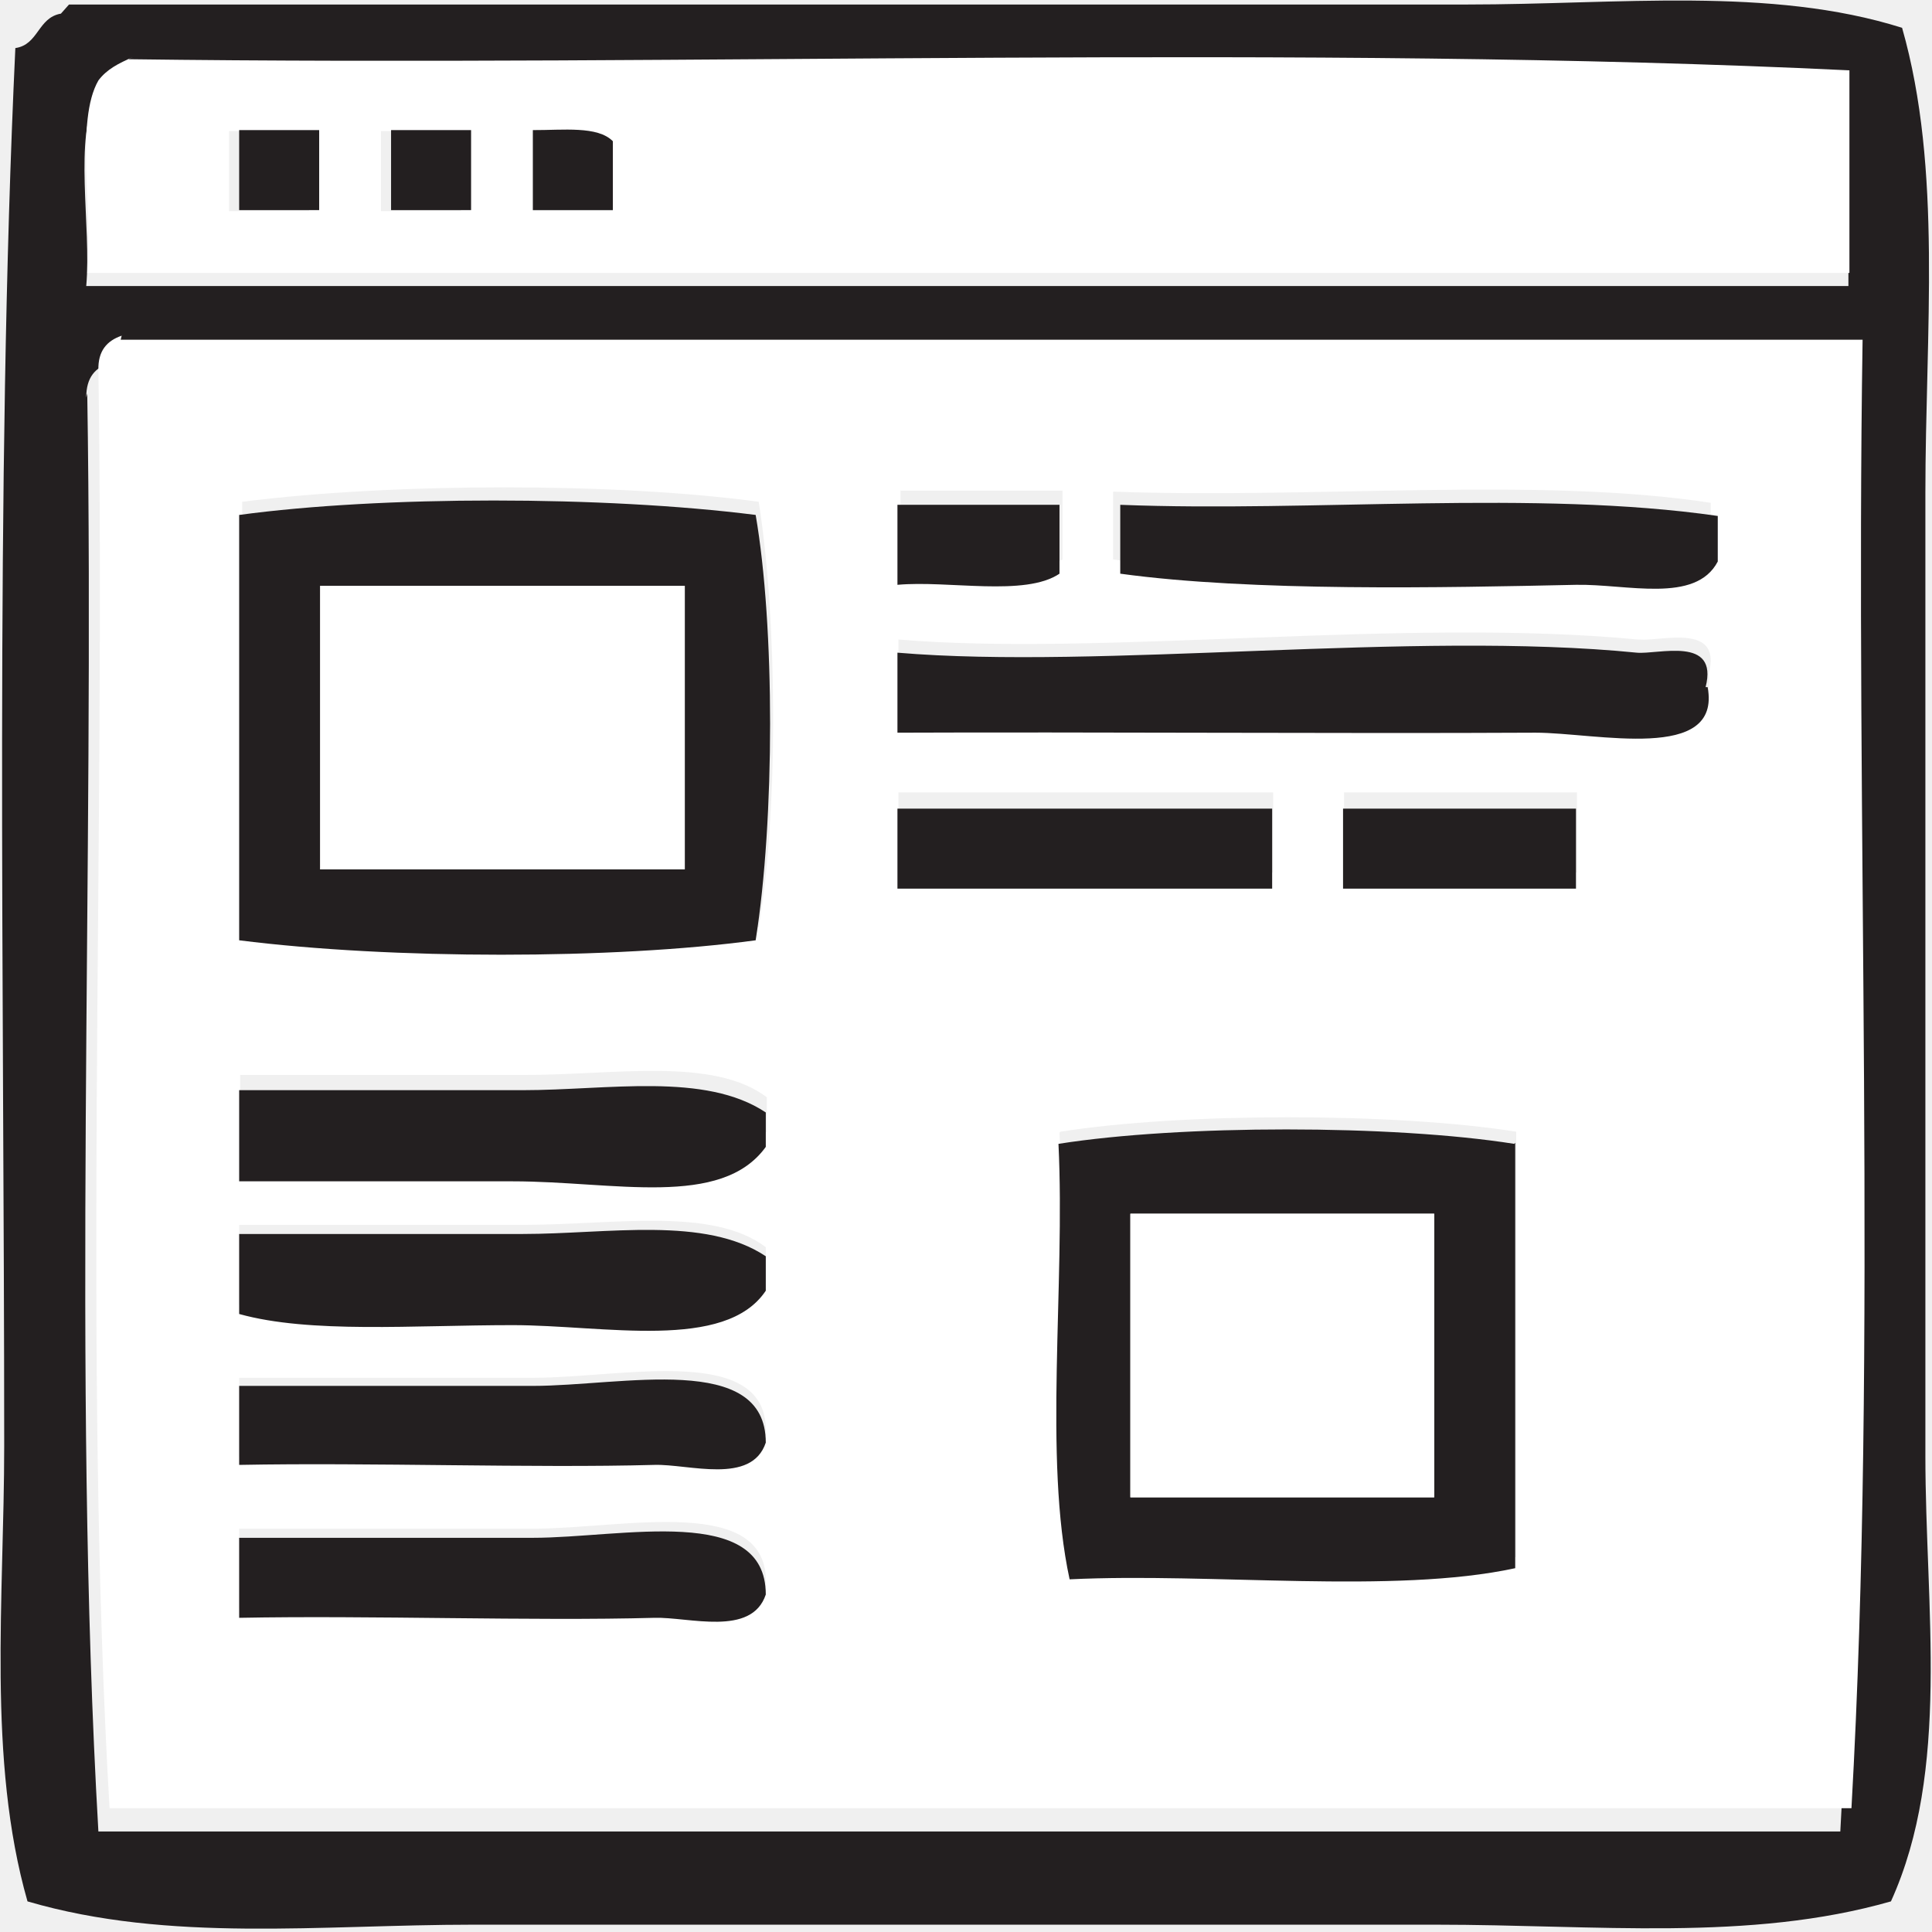
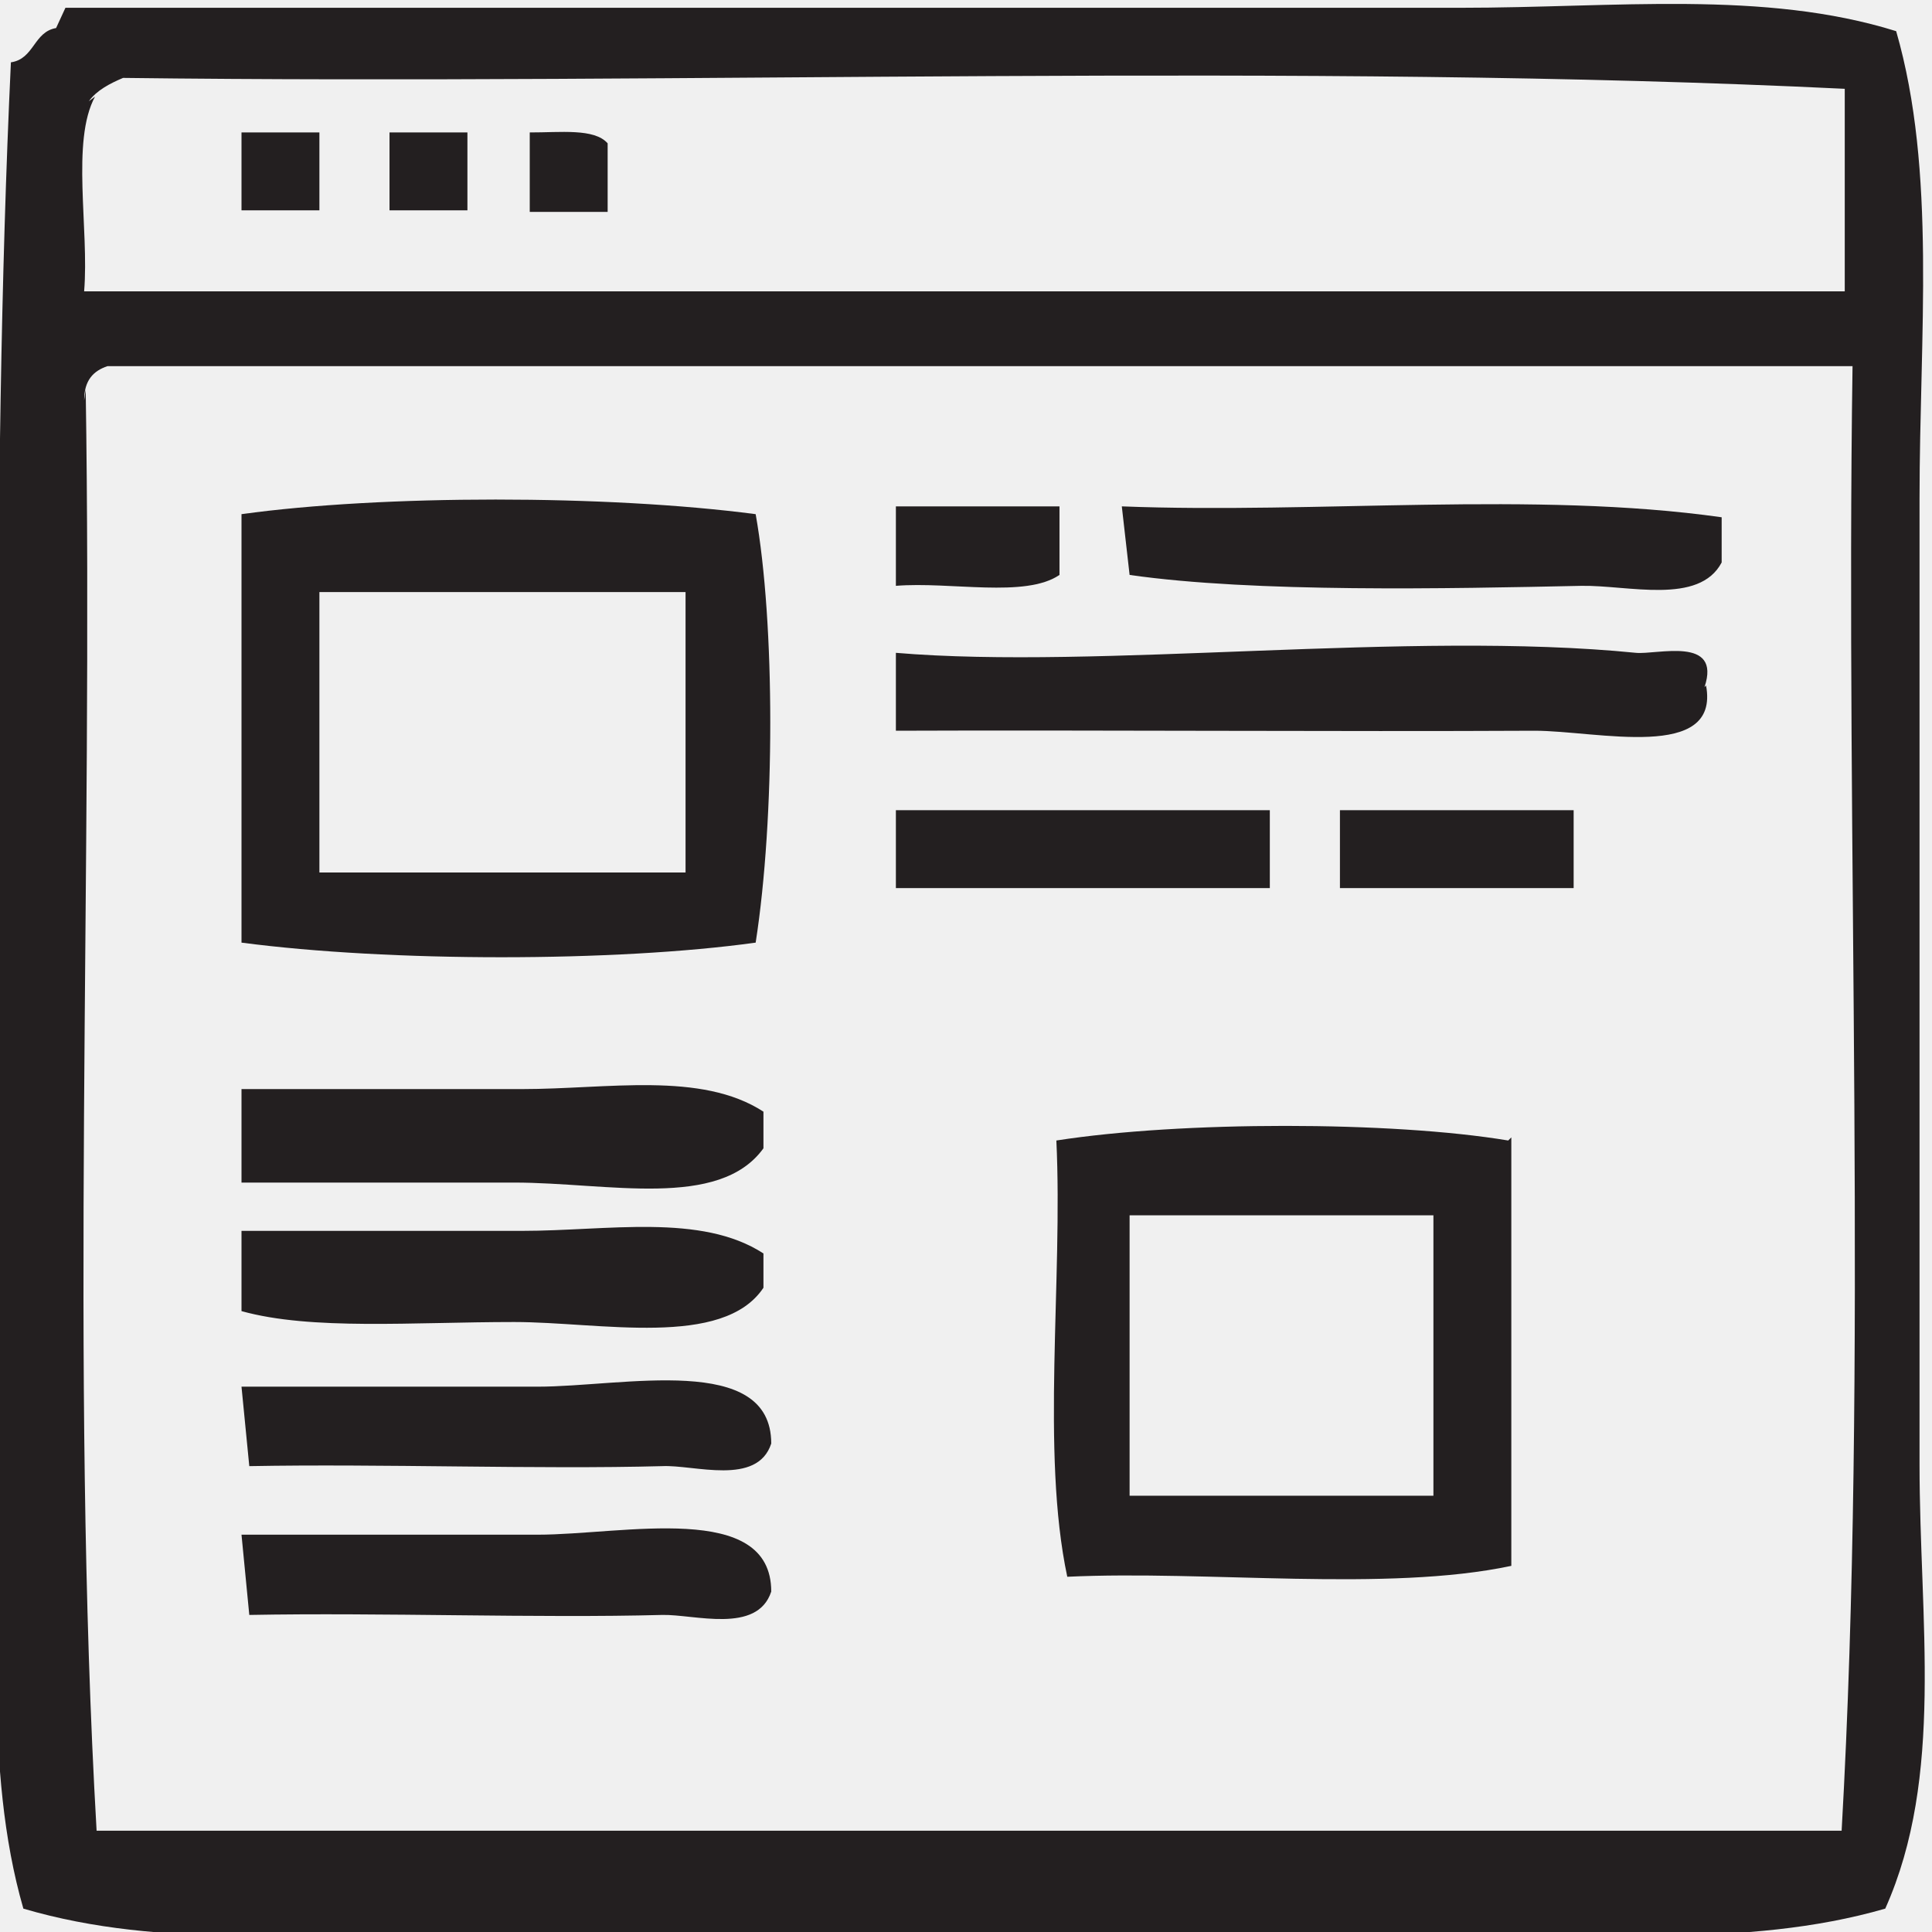
<svg xmlns="http://www.w3.org/2000/svg" version="1.1" viewBox="0 0 248 248">
-   <defs>
-     <clipPath id="a">
-       <path d="m0 1e3h1280v-1e3h-1280z" />
-     </clipPath>
-   </defs>
-   <g transform="matrix(1.3 0 0 -1.3 -709 785)">
-     <g clip-path="url(#a)">
-       <g transform="translate(554,565)">
-         <path d="m0 0c0.74-47-1.5-97 1.1-142h172c2.6 46 0.38 97 1.1 145h-172c-1.4-0.46-2.3-1.4-2.3-3.4m1.1 30c-2.4-4.4-0.57-13-1.1-19h174v20c-54 2.6-114 0.38-170 1.1-1.3-0.55-2.6-1.2-3.4-2.3m-2.3 9h138c15 0 30 1.8 43-2.3 4-14 2.3-30 2.3-46v-95c0-15 2.5-31-3.4-44-14-4-29-2.3-45-2.3h-95c-15 0-30-1.8-44 2.3-4 14-2.3 30-2.3 45 0 45-0.92 95 1.1 138 2.3 0.33 2.2 3 4.5 3.4" fill="#231f20" fill-rule="evenodd" />
-       </g>
-       <g transform="translate(598,583)">
-         <path d="m0 0h7.9v6.8c-1.4 1.6-4.9 1.1-7.9 1.1zm-15 0h7.9v7.9h-7.9zm-15 0h7.9v7.9h-7.9zm-10 15c56-0.74 116 1.5 170-1.1v-20h-174c0.56 6.2-1.2 15 1.1 19 0.82 1.1 2 1.7 3.4 2.3" fill="#fff" fill-rule="evenodd" />
-       </g>
-       <path d="m569 591h7.9v-7.9h-7.9z" fill="#231f20" fill-rule="evenodd" />
-       <path d="m584 591h7.9v-7.9h-7.9z" fill="#231f20" fill-rule="evenodd" />
-       <g transform="translate(598,591)">
-         <path d="m0 0c3-0.012 6.4 0.43 7.9-1.1v-6.8h-7.9z" fill="#231f20" fill-rule="evenodd" />
-       </g>
-       <g transform="translate(569,445)">
-         <path d="m0 0c13 0.25 29-0.33 41 0 3.6 0.1 9.9-2 11 2.3 0.46 9.1-14 5.6-23 5.6h-29zm0 15c13 0.25 29-0.33 41 0 3.6 0.1 9.9-2 11 2.2 0.46 9.1-14 5.6-23 5.6h-29zm0 15c7-2 17-1.1 27-1.1 9.2 0 21-2.6 25 3.4v3.4c-5.3 4-15 2.2-24 2.2h-28zm81 17c0.7-14-1.4-31 1.1-43 14 0.71 31-1.4 44 1.1v42c-12 1.9-33 1.9-45 0m-53 5.6h-28v-9h27c9.4 0 20-2.7 25 3.4v3.4c-5.3 4-15 2.2-24 2.2m81 20h23v7.9h-23zm-44 0h37v7.9h-37zm73 23c-23 2.2-53-1.7-73 0v-7.9c19 0.078 44-0.1 63 0 5.9 0.033 18-3 17 4.5 1.4 5.1-4.7 3.2-6.8 3.4m-52 7.9c13-1.8 32-1.4 45-1.1 4.5 0.091 11-2 14 2.2v4.5c-17 2.6-39 0.38-59 1.1zm-21-1.1c5.1 0.49 12-1.1 16 1.1v6.8h-16zm-65 6.8v-42c14-1.9 36-1.9 51 0 1.9 11 1.9 30 0 42-14 1.9-36 1.9-51 0m-12 16h172c-0.75-48 1.5-99-1.1-145h-172c-2.6 45-0.39 95-1.1 142-0.048 1.9 0.84 2.9 2.3 3.4" fill="#fff" fill-rule="evenodd" />
-       </g>
-       <path d="m577 518h36v28h-36zm43 35c1.9-11 1.9-30 0-42-14-1.9-36-1.9-51 0v42c14 1.9 36 1.9 51 0" fill="#231f20" fill-rule="evenodd" />
-       <g transform="translate(634,554)">
-         <path d="m0 0h16v-6.8c-3.4-2.3-11-0.64-16-1.1z" fill="#231f20" fill-rule="evenodd" />
-       </g>
-       <g transform="translate(656,554)">
-         <path d="m0 0c19-0.75 41 1.5 59-1.1v-4.5c-2.2-4.2-9-2.2-14-2.3-13-0.28-32-0.69-45 1.1z" fill="#231f20" fill-rule="evenodd" />
-       </g>
-       <path d="m577 546h36v-28h-36z" fill="#fff" fill-rule="evenodd" />
-       <g transform="translate(714,536)">
-         <path d="m0 0c1.4-7.5-11-4.5-17-4.5-19-0.1-44 0.078-63 0v7.9c20-1.7 51 2.2 73 0 2.1-0.2 8.1 1.7 6.8-3.4" fill="#231f20" fill-rule="evenodd" />
-       </g>
-       <path d="m634 524h37v-7.9h-37z" fill="#231f20" fill-rule="evenodd" />
-       <path d="m678 524h23v-7.9h-23z" fill="#231f20" fill-rule="evenodd" />
-       <g transform="translate(621,494)">
-         <path d="m0 0v-3.4c-4.4-6.1-15-3.4-25-3.4h-27v9h28c8.4 0 18 1.8 24-2.2" fill="#231f20" fill-rule="evenodd" />
-       </g>
-       <path d="m657 456h30v28h-30zm38 35v-42c-12-2.6-30-0.42-44-1.1-2.6 12-0.42 29-1.1 43 12 1.9 33 1.9 45 0" fill="#231f20" fill-rule="evenodd" />
-       <path d="m657 484h30v-28h-30z" fill="#fff" fill-rule="evenodd" />
-       <g transform="translate(569,482)">
-         <path d="m0 0h28c8.4 0 18 1.8 24-2.2v-3.4c-4-6-16-3.4-25-3.4-9.8 0-20-0.85-27 1.1z" fill="#231f20" fill-rule="evenodd" />
-       </g>
-       <g transform="translate(569,467)">
-         <path d="m0 0h29c8.8 0 23 3.4 23-5.6-1.4-4.2-7.6-2.1-11-2.2-12-0.33-28 0.25-41 0z" fill="#231f20" fill-rule="evenodd" />
-       </g>
-       <g transform="translate(569,452)">
-         <path d="m0 0h29c8.8 0 23 3.4 23-5.6-1.4-4.2-7.6-2.2-11-2.3-12-0.33-28 0.25-41 0z" fill="#231f20" fill-rule="evenodd" />
-       </g>
-     </g>
-   </g>
+   <path d="m11 50c0.96 61-2 126 1.4 185h224c3.4-60 0.49-126 1.4-188h-224c-1.8 0.6-3 1.8-3 4.4m1.4-39c-3.1 5.7-0.74 17-1.4 25h226v-26c-70-3.4-148-0.49-221-1.4-1.7 0.72-3.4 1.6-4.4 3m-3-12h179c20 0 39-2.3 56 3 5.2 18 3 39 3 60v124c0 20 3.2 40-4.4 57-18 5.2-38 3-58 3h-124c-20 0-39 2.3-57-3-5.2-18-3-39-3-58 0-58-1.2-124 1.4-179 3-0.43 2.9-3.9 5.8-4.4" fill="#231f20" fill-rule="evenodd" stroke-width="1.3" />
+   <path d="m31 17h10v10h-10z" fill="#231f20" fill-rule="evenodd" stroke-width="1.3" />
+   <path d="m50 17h10v10h-10z" fill="#231f20" fill-rule="evenodd" stroke-width="1.3" />
+   <path d="m68 17c3.9 0.016 8.3-0.56 10 1.4v8.8h-10z" fill="#231f20" fill-rule="evenodd" stroke-width="1.3" />
+   <path d="m41 112h47v-36h-47zm56-46c2.5 14 2.5 39 0 55-18 2.5-47 2.5-66 0v-55c18-2.5 47-2.5 66 0" fill="#231f20" fill-rule="evenodd" stroke-width="1.3" />
+   <path d="m115 65h21v8.8c-4.4 3-14 0.83-21 1.4z" fill="#231f20" fill-rule="evenodd" stroke-width="1.3" />
+   <path d="m144 65c25 0.98 53-2 77 1.4v5.8c-2.9 5.5-12 2.9-18 3-17 0.36-42 0.9-58-1.4z" fill="#231f20" fill-rule="evenodd" stroke-width="1.3" />
+   <path d="m219 88c1.8 9.8-14 5.8-22 5.8-25 0.13-57-0.1-82 0v-10c26 2.2 66-2.9 95 0 2.7 0.26 11-2.2 8.8 4.4" fill="#231f20" fill-rule="evenodd" stroke-width="1.3" />
+   <path d="m115 104h48v10h-48z" fill="#231f20" fill-rule="evenodd" stroke-width="1.3" />
+   <path d="m172 104h30v10h-30z" fill="#231f20" fill-rule="evenodd" stroke-width="1.3" />
+   <path d="m98 143v4.4c-5.7 7.9-20 4.4-32 4.4h-35v-12h36c11 0 23-2.3 31 2.9" fill="#231f20" fill-rule="evenodd" stroke-width="1.3" />
+   <path d="m145 192h39v-36h-39zm49-46v55c-16 3.4-39 0.55-57 1.4-3.4-16-0.55-38-1.4-56 16-2.5 43-2.5 58 0" fill="#231f20" fill-rule="evenodd" stroke-width="1.3" />
+   <path d="m31 158h36c11 0 23-2.3 31 2.9v4.4c-5.2 7.8-21 4.4-32 4.4-13 0-26 1.1-35-1.4z" fill="#231f20" fill-rule="evenodd" stroke-width="1.3" />
+   <path d="m31 178h38c11 0 30-4.4 30 7.3-1.8 5.5-9.9 2.7-14 2.9-16 0.43-36-0.32-53 0z" fill="#231f20" fill-rule="evenodd" stroke-width="1.3" />
+   <path d="m31 197h38c11 0 30-4.4 30 7.3-1.8 5.5-9.9 2.9-14 3-16 0.43-36-0.32-53 0z" fill="#231f20" fill-rule="evenodd" stroke-width="1.3" />
</svg>
